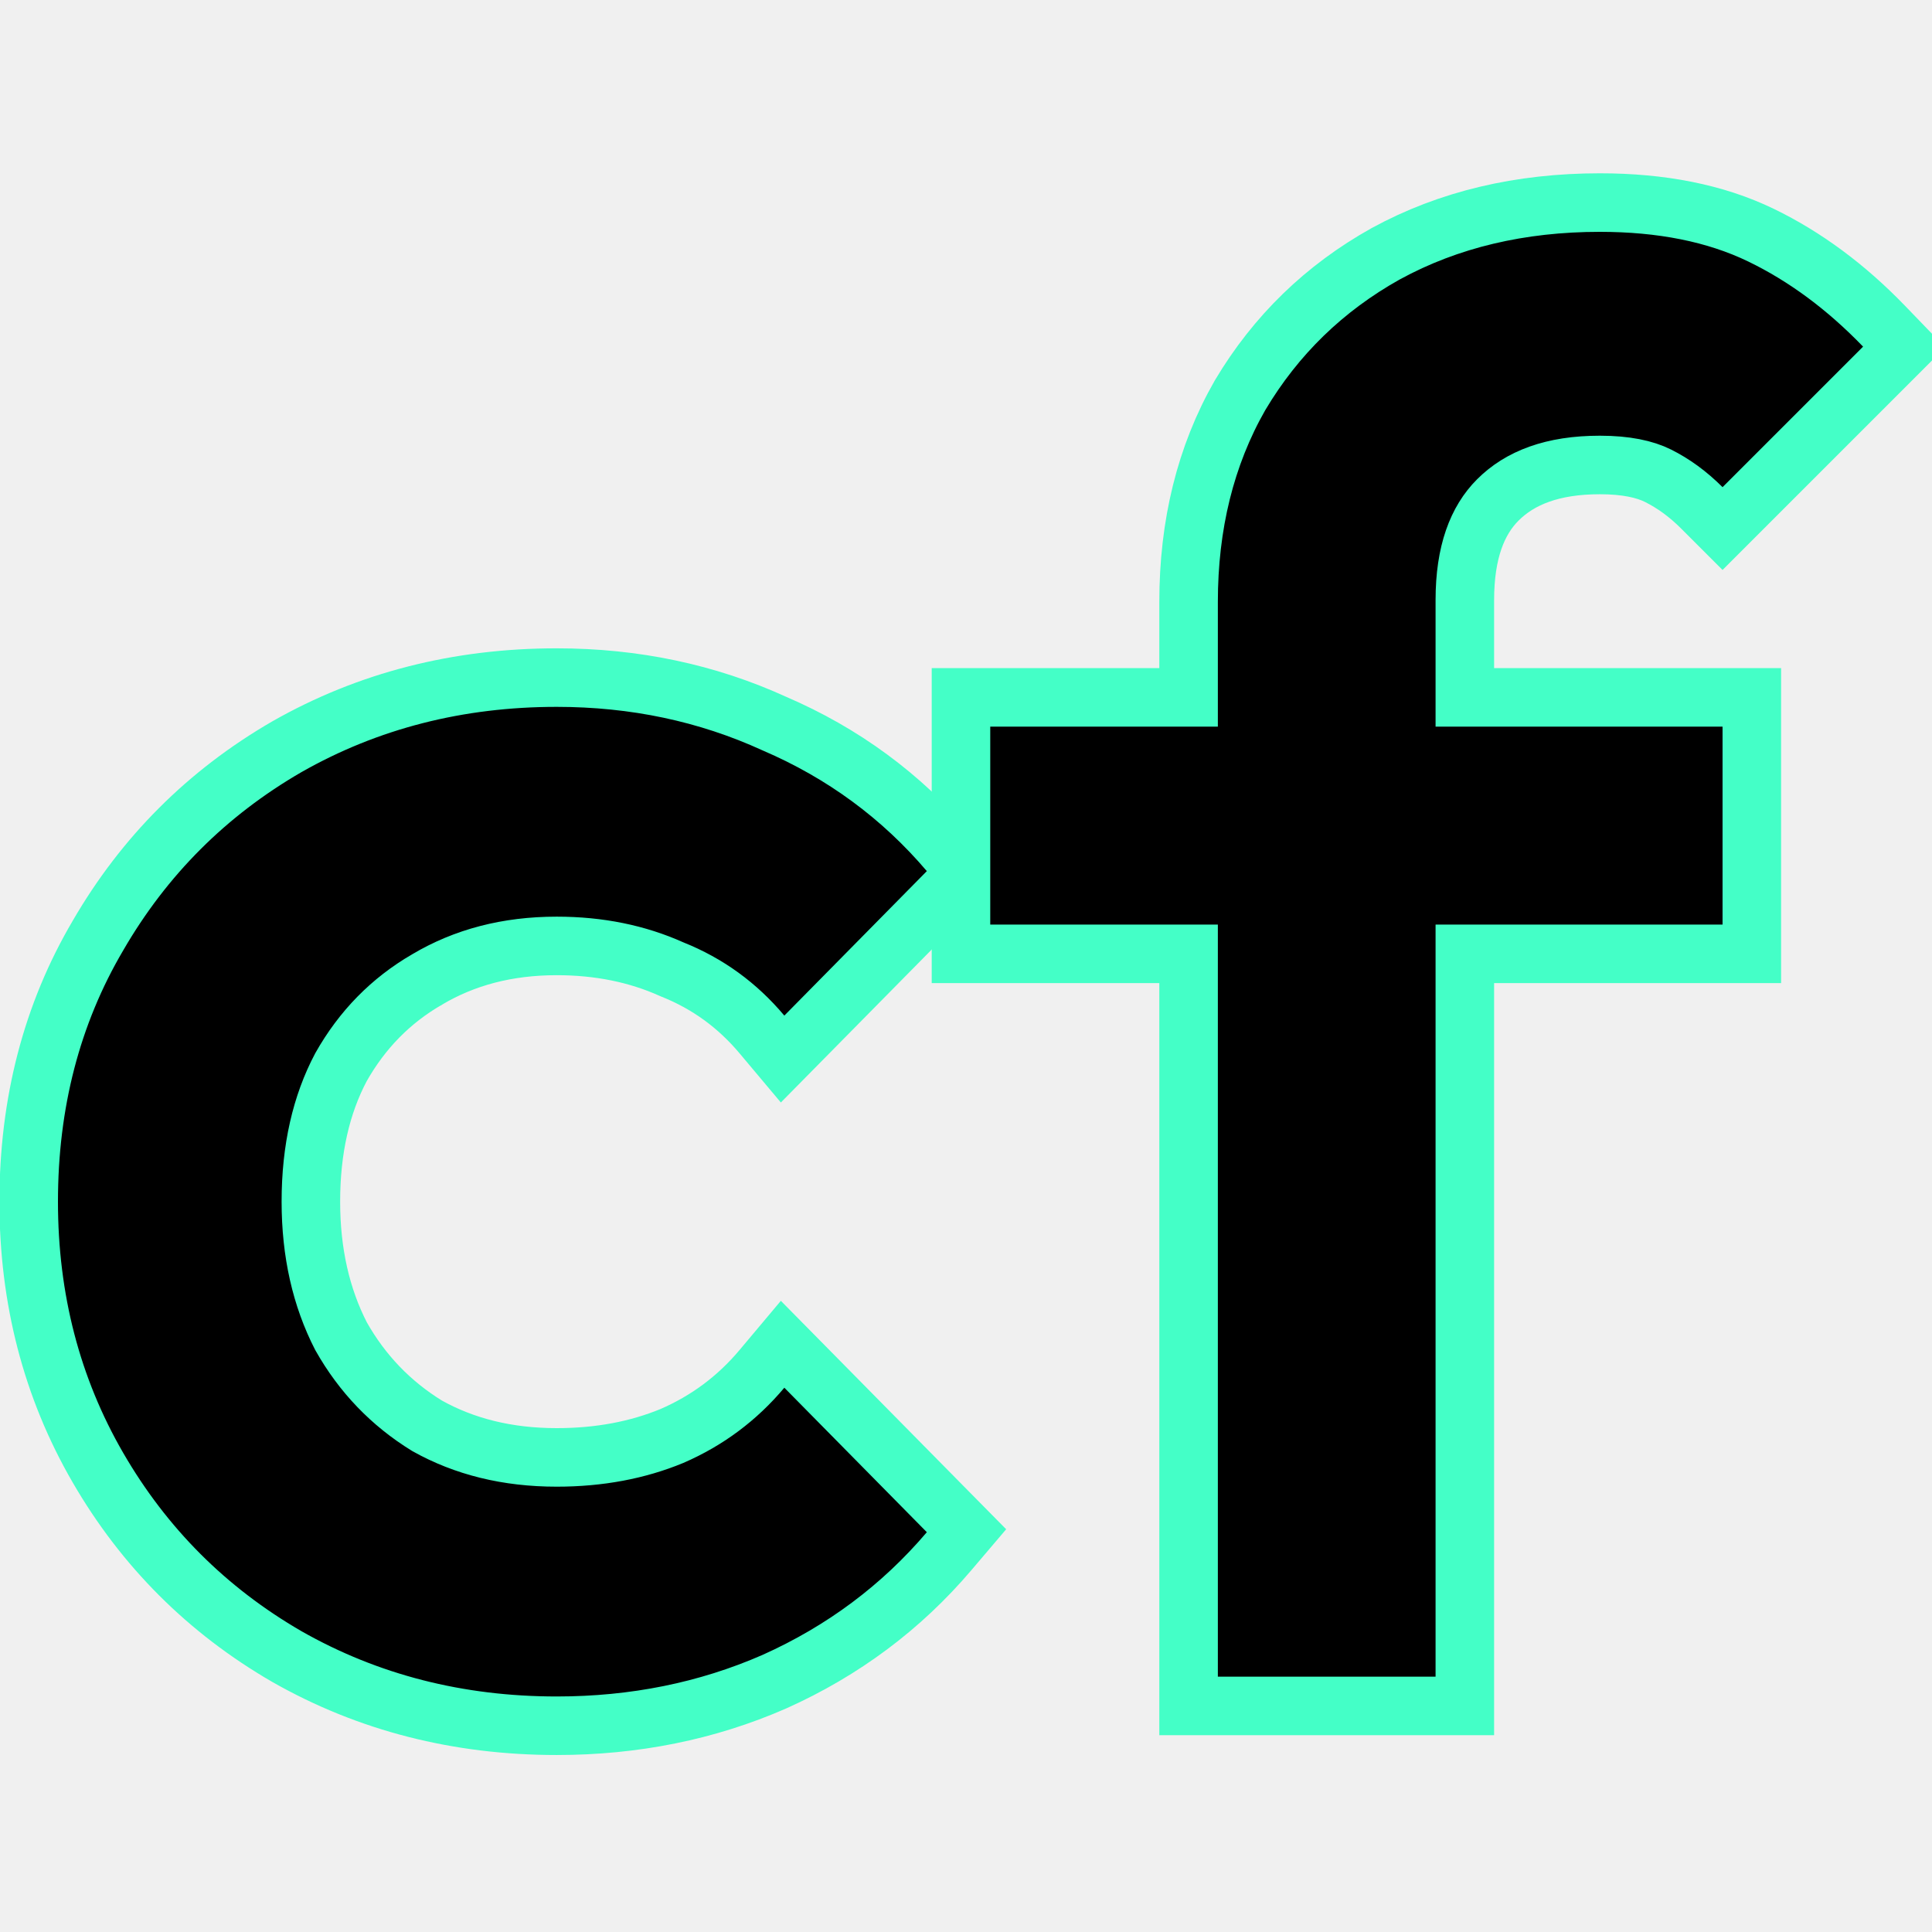
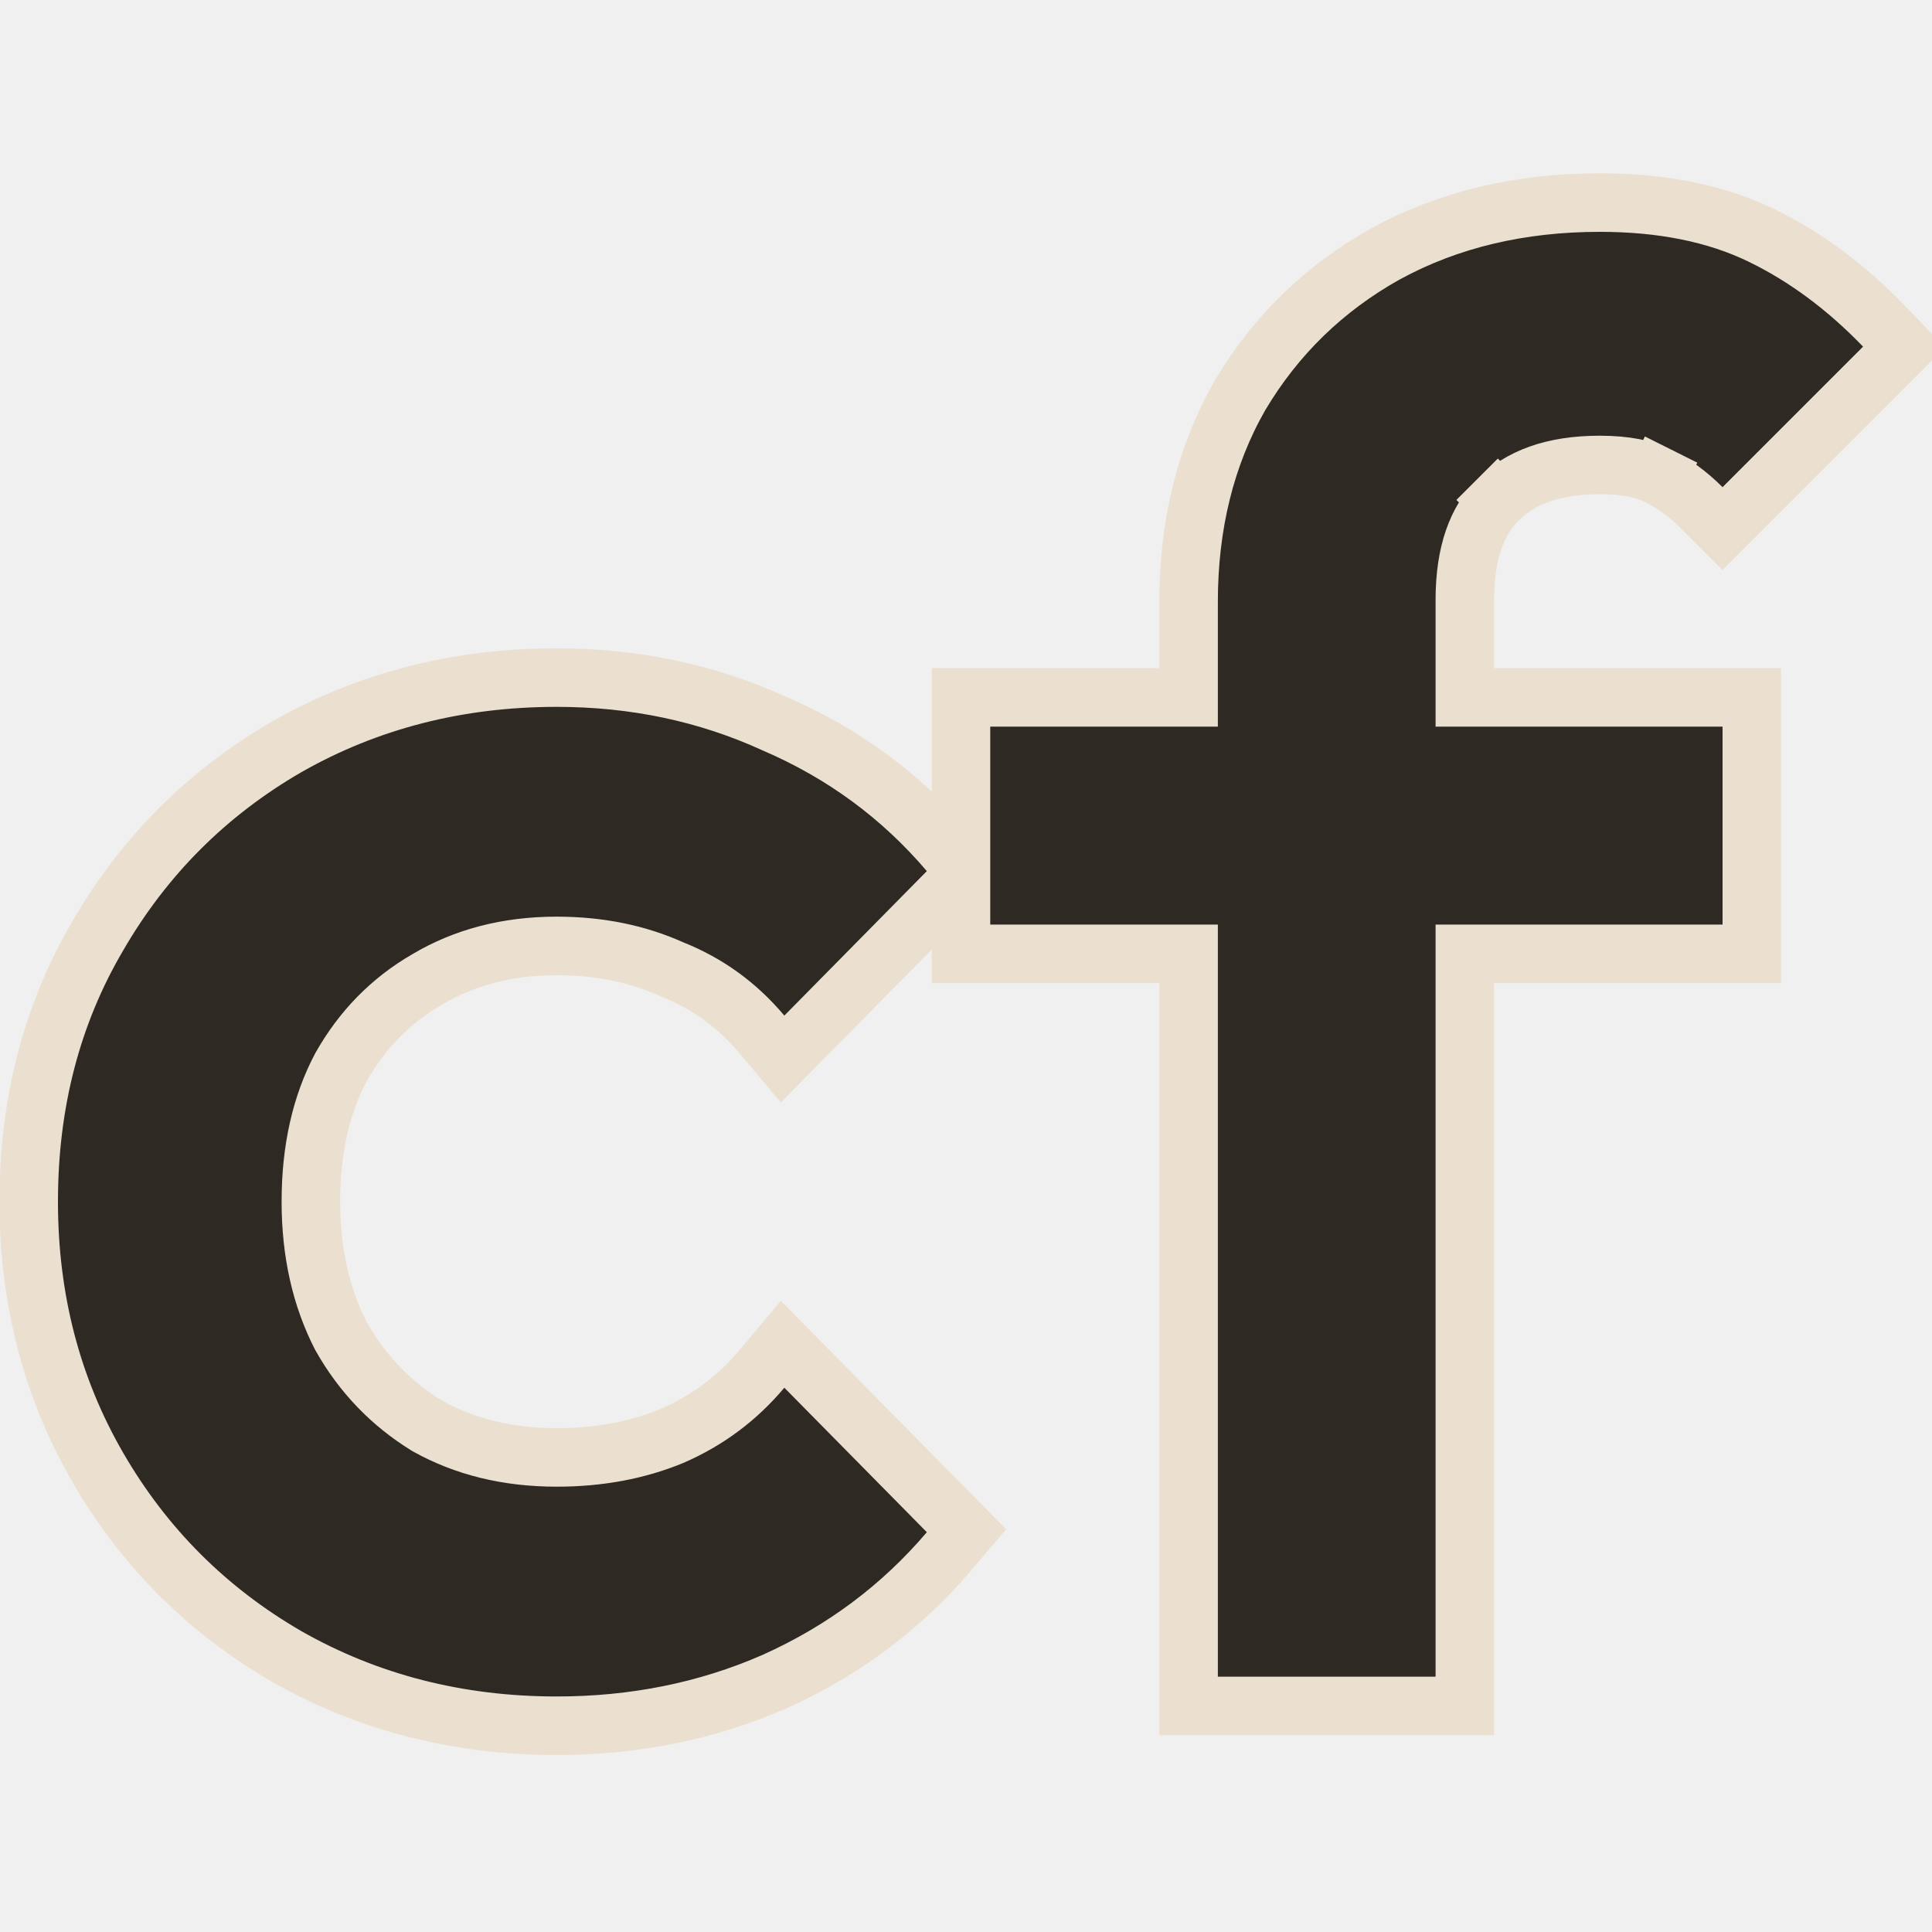
<svg xmlns="http://www.w3.org/2000/svg" width="100" height="100" viewBox="0 0 100 100" fill="none">
-   <g clip-path="url(#clip0_4172_559)">
-     <path d="M14.841 85.739L14.841 85.739L14.851 85.745C19.056 88.137 23.722 89.324 28.816 89.324C32.835 89.324 36.595 88.569 40.077 87.045L40.084 87.042L40.091 87.039C43.638 85.447 46.656 83.195 49.127 80.287L50.026 79.23L49.051 78.242L41.675 70.763L40.507 69.579L39.437 70.853C38.157 72.377 36.61 73.531 34.781 74.325C33.008 75.057 31.026 75.435 28.816 75.435C26.256 75.435 24.032 74.877 22.105 73.799C20.229 72.644 18.75 71.105 17.652 69.162C16.623 67.156 16.091 64.846 16.091 62.198C16.091 59.47 16.628 57.167 17.647 55.241C18.746 53.293 20.226 51.789 22.098 50.702L22.105 50.699L22.111 50.695C24.039 49.55 26.259 48.961 28.816 48.961C31.014 48.961 32.986 49.368 34.753 50.16L34.781 50.172L34.81 50.184C36.624 50.91 38.161 52.024 39.437 53.542L40.507 54.816L41.675 53.632L49.051 46.153L50.026 45.165L49.127 44.108C46.655 41.2 43.635 38.98 40.084 37.455C36.601 35.862 32.838 35.072 28.816 35.072C23.722 35.072 19.056 36.258 14.851 38.65L14.851 38.65L14.841 38.656C10.721 41.041 7.459 44.303 5.072 48.423C2.671 52.501 1.485 57.106 1.485 62.198C1.485 67.228 2.674 71.829 5.07 75.967C7.456 80.089 10.72 83.353 14.841 85.739Z" fill="black" stroke="#44FFC7" stroke-width="3.03" />
-     <path d="M61.521 86.784V88.299H63.036H74.305H75.82V86.784V49.37H89.159H90.674V47.855V37.611V36.096H89.159H75.82V31.055C75.82 28.581 76.465 26.939 77.527 25.877C78.671 24.733 80.358 24.067 82.808 24.067C84.164 24.067 85.14 24.285 85.818 24.624C86.617 25.023 87.374 25.573 88.088 26.287L89.159 27.358L90.23 26.287L97.504 19.013L98.556 17.961L97.523 16.89C95.571 14.866 93.448 13.285 91.151 12.173C88.779 11.025 85.98 10.485 82.808 10.485C78.697 10.485 74.992 11.352 71.735 13.129L71.729 13.132L71.722 13.136C68.555 14.904 66.038 17.346 64.193 20.445L64.186 20.457L64.179 20.468C62.392 23.596 61.521 27.174 61.521 31.157V36.096H51.255H49.74V37.611V47.855V49.37H51.255H61.521V86.784Z" fill="black" stroke="#44FFC7" stroke-width="3.03" />
+   <g clip-path="url(#clip0_4775_321)">
+     <path d="M14.841 85.739L14.841 85.739L14.851 85.745C19.056 88.137 23.722 89.324 28.816 89.324C32.835 89.324 36.595 88.569 40.077 87.045L40.084 87.042L40.091 87.039C43.638 85.447 46.656 83.195 49.127 80.287L50.026 79.23L49.051 78.242L41.675 70.763L40.507 69.579L39.437 70.853C38.157 72.377 36.61 73.531 34.781 74.325C33.008 75.057 31.026 75.435 28.816 75.435C26.256 75.435 24.032 74.877 22.105 73.799C20.229 72.644 18.75 71.105 17.652 69.162C16.623 67.156 16.091 64.846 16.091 62.198C16.091 59.47 16.628 57.167 17.647 55.241C18.746 53.293 20.226 51.789 22.098 50.702L22.105 50.699L22.111 50.695C24.039 49.55 26.259 48.961 28.816 48.961C31.014 48.961 32.986 49.368 34.753 50.16L34.781 50.172L34.81 50.184C36.624 50.91 38.161 52.024 39.437 53.542L40.507 54.816L41.675 53.632L49.051 46.153L50.026 45.165L49.127 44.108C46.655 41.2 43.635 38.98 40.084 37.455C36.601 35.862 32.838 35.072 28.816 35.072C23.722 35.072 19.056 36.258 14.851 38.65L14.851 38.65L14.841 38.656C10.721 41.041 7.459 44.303 5.072 48.423C2.671 52.501 1.485 57.106 1.485 62.198C1.485 67.228 2.674 71.829 5.07 75.967C7.456 80.089 10.72 83.353 14.841 85.739Z" fill="#2E2A23" stroke="#EBE0D0" stroke-width="3.03" />
+     <path d="M61.521 86.784V88.299H63.036H74.305H75.82V86.784V49.37H89.159H90.674V47.855V37.611V36.096H89.159H75.82V31.055C75.82 28.581 76.465 26.939 77.527 25.877L76.456 24.805L77.527 25.877C78.671 24.733 80.358 24.067 82.808 24.067C84.164 24.067 85.14 24.285 85.818 24.624L86.496 23.269L85.818 24.624C86.617 25.023 87.374 25.573 88.088 26.287L89.159 27.358L90.23 26.287L97.504 19.013L98.556 17.961L97.523 16.89C95.571 14.866 93.448 13.285 91.151 12.173C88.779 11.025 85.98 10.485 82.808 10.485C78.697 10.485 74.992 11.352 71.735 13.129L71.729 13.132L71.722 13.136C68.555 14.904 66.038 17.346 64.193 20.445L64.186 20.457L64.179 20.468C62.392 23.596 61.521 27.174 61.521 31.157V36.096H51.255H49.74V37.611V47.855V49.37H51.255H61.521V86.784Z" fill="#2E2A23" stroke="#EBE0D0" stroke-width="3.03" />
  </g>
  <defs>
-     <clipPath id="clip0_4172_559">
+     <clipPath id="clip0_4775_321">
      <rect width="100" height="100" fill="white" />
    </clipPath>
  </defs>
</svg>
